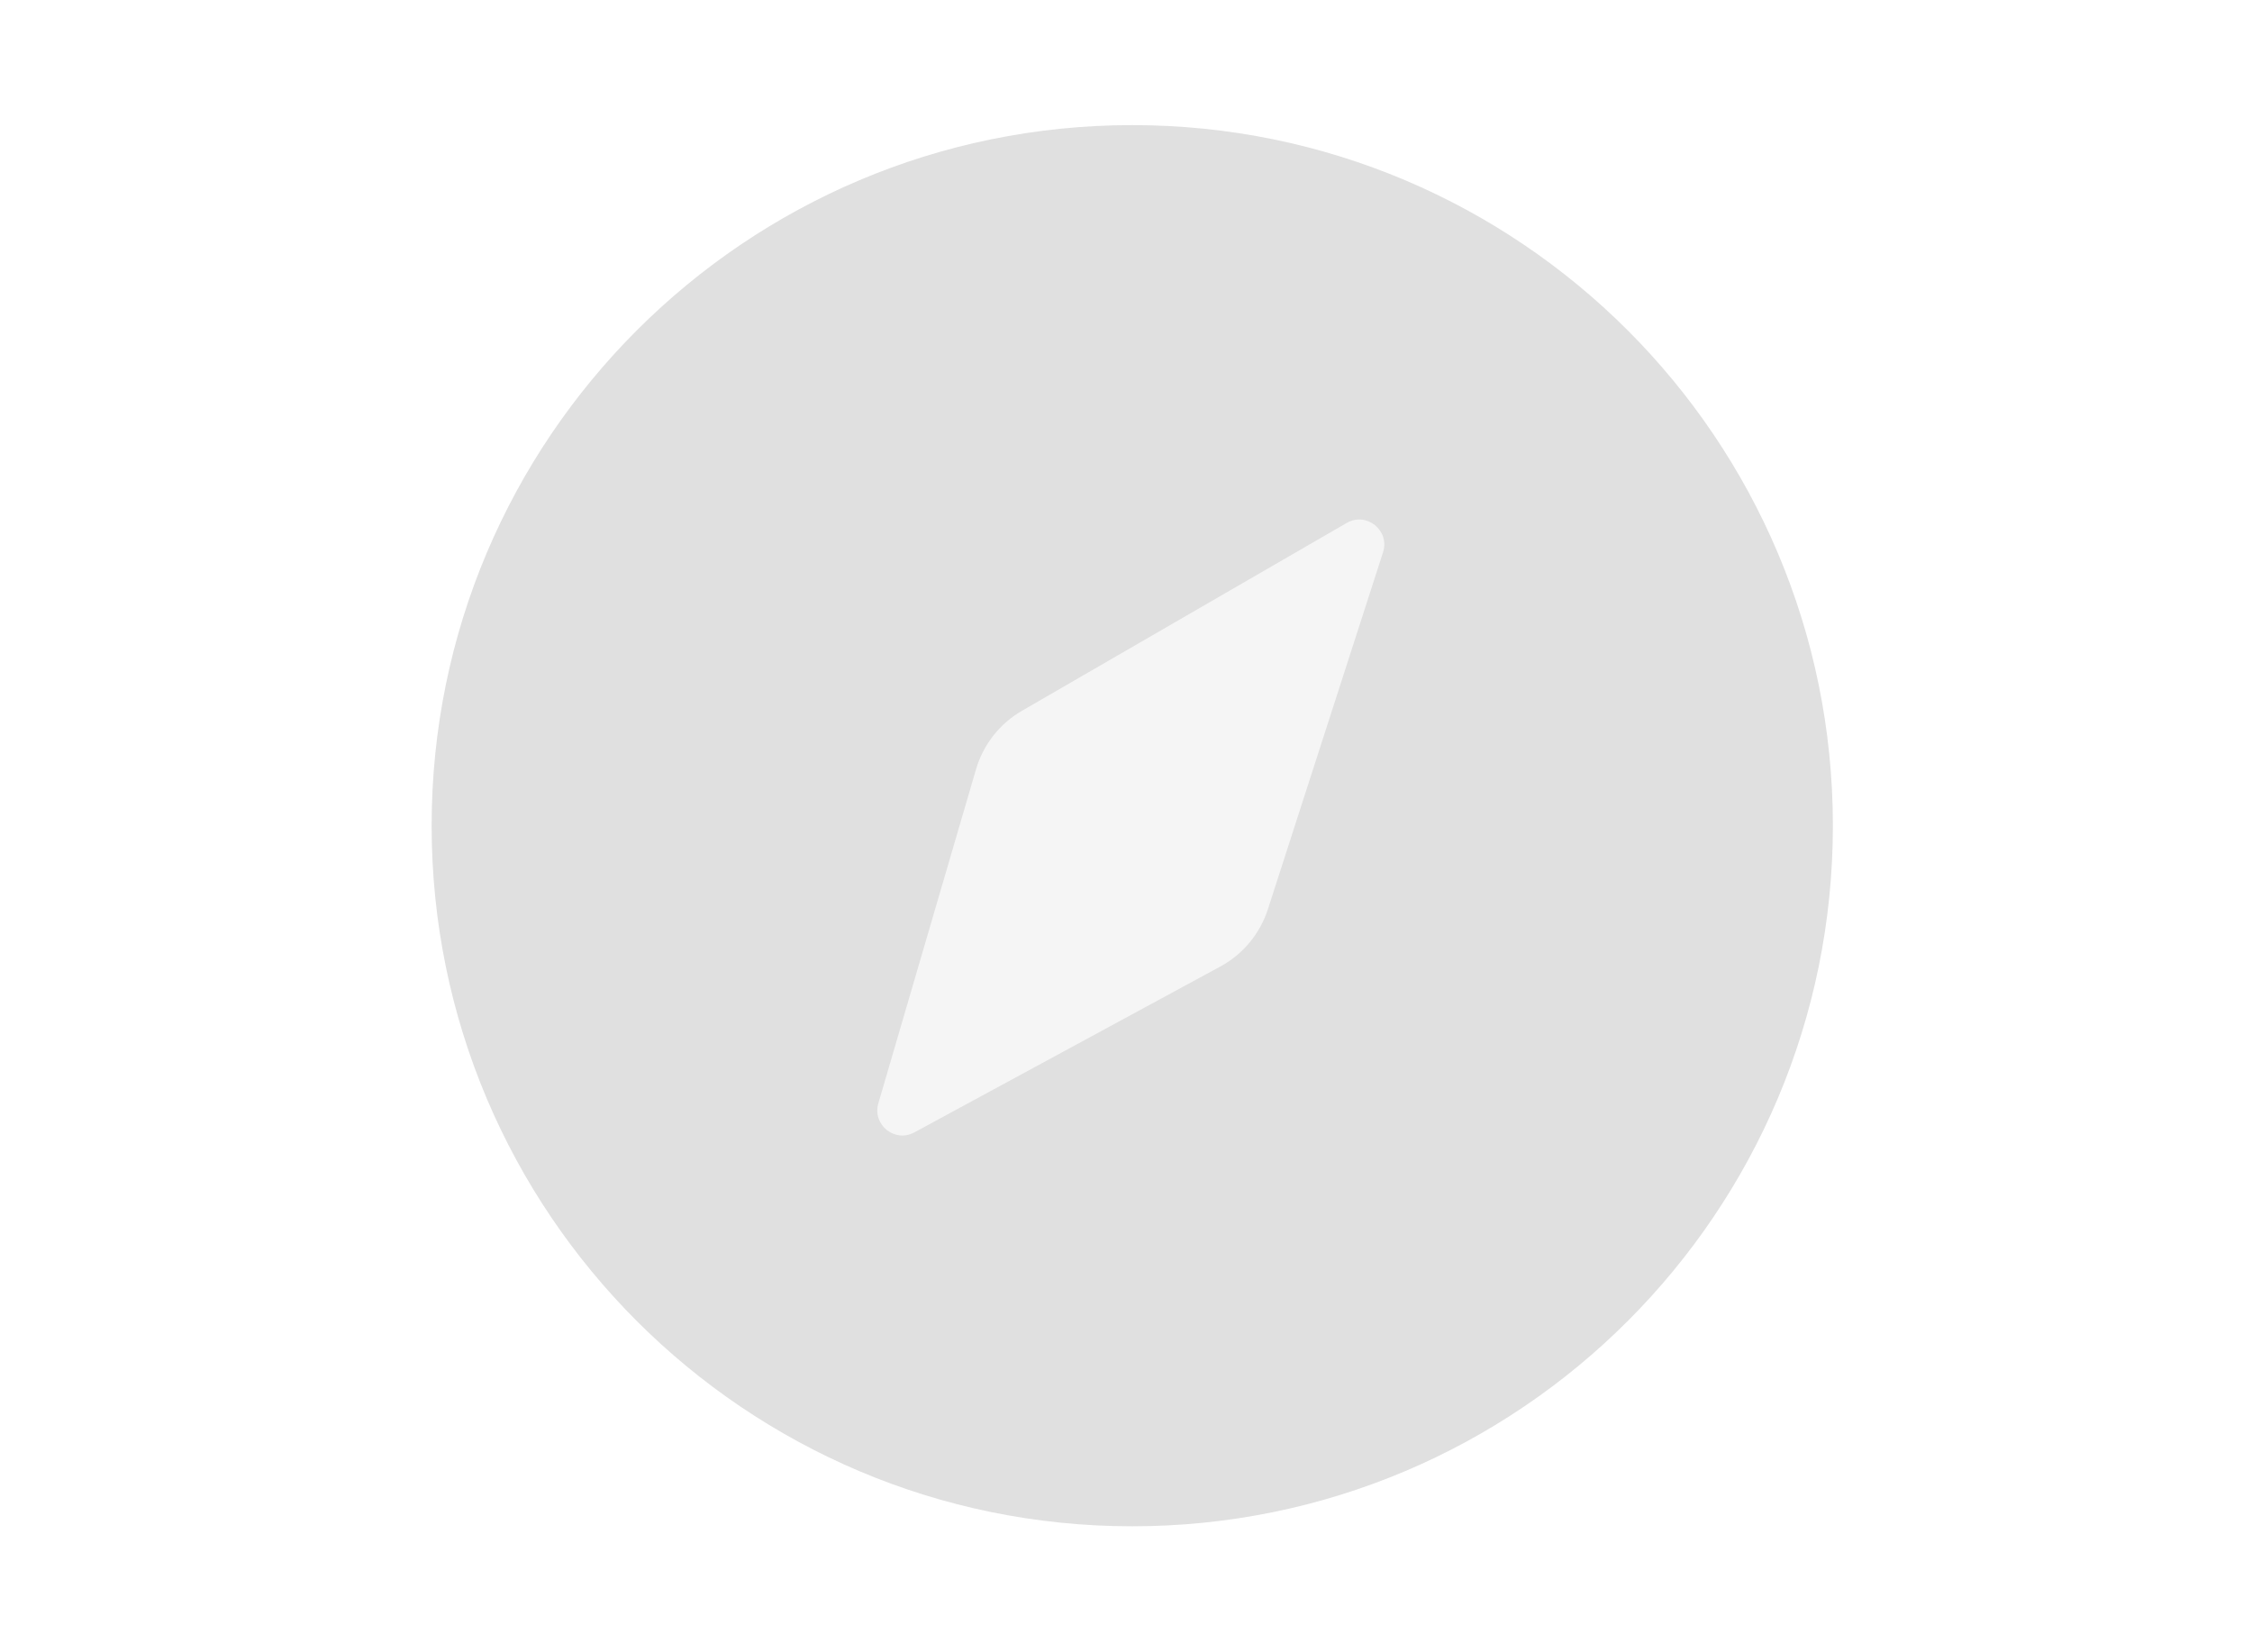
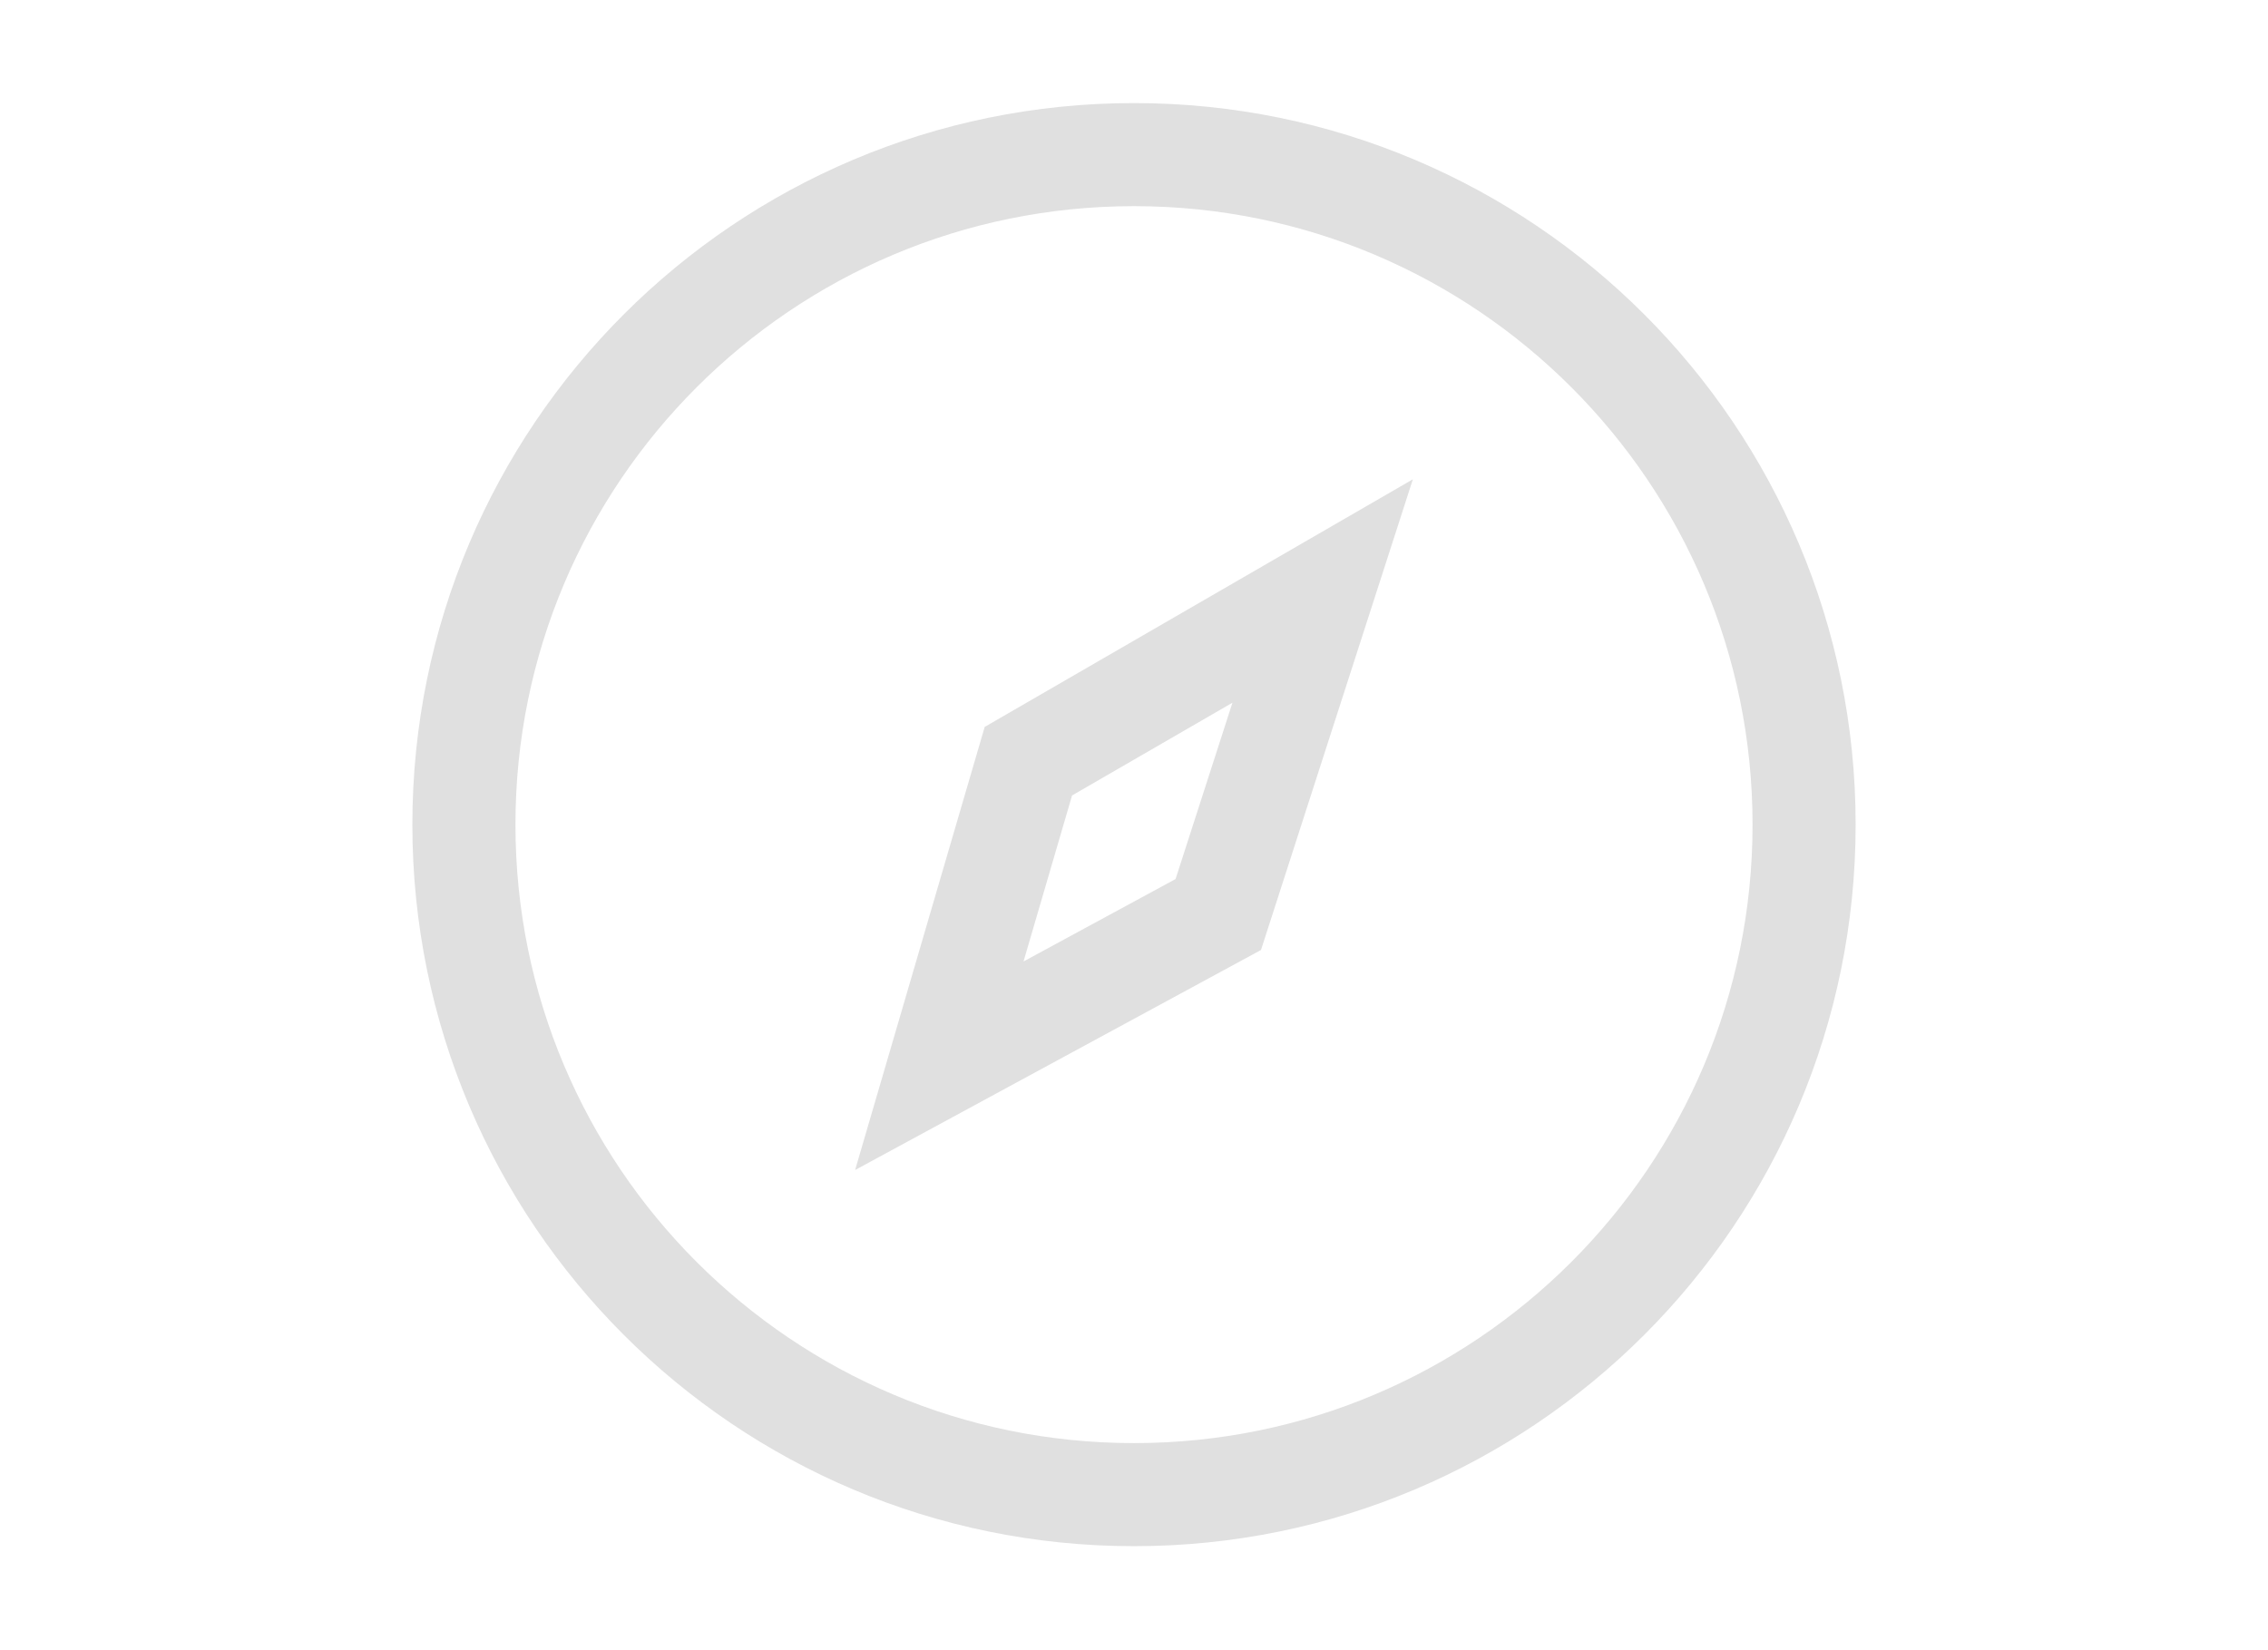
- <svg xmlns="http://www.w3.org/2000/svg" width="45" height="33" viewBox="0 0 45 33" fill="none">
-   <circle cx="22.625" cy="16.5" r="14" fill="#E0E0E0" />
-   <path d="M20.422 14.203L26.91 10.45C27.306 10.221 27.777 10.601 27.636 11.037L25.335 18.17C25.177 18.659 24.837 19.069 24.385 19.314L18.27 22.629C17.879 22.841 17.427 22.476 17.551 22.049L19.503 15.373C19.648 14.879 19.977 14.46 20.422 14.203Z" fill="#F5F5F5" />
+ <svg xmlns="http://www.w3.org/2000/svg" width="44" height="32" viewBox="0 0 44 32" fill="none">
+   <circle cx="22" cy="16" r="13" stroke="#E0E0E0" stroke-width="2" />
+   <path d="M18.223 20.678L19.951 14.769L25.66 11.467L23.635 17.744L18.223 20.678Z" stroke="#E0E0E0" stroke-width="2" />
</svg>
